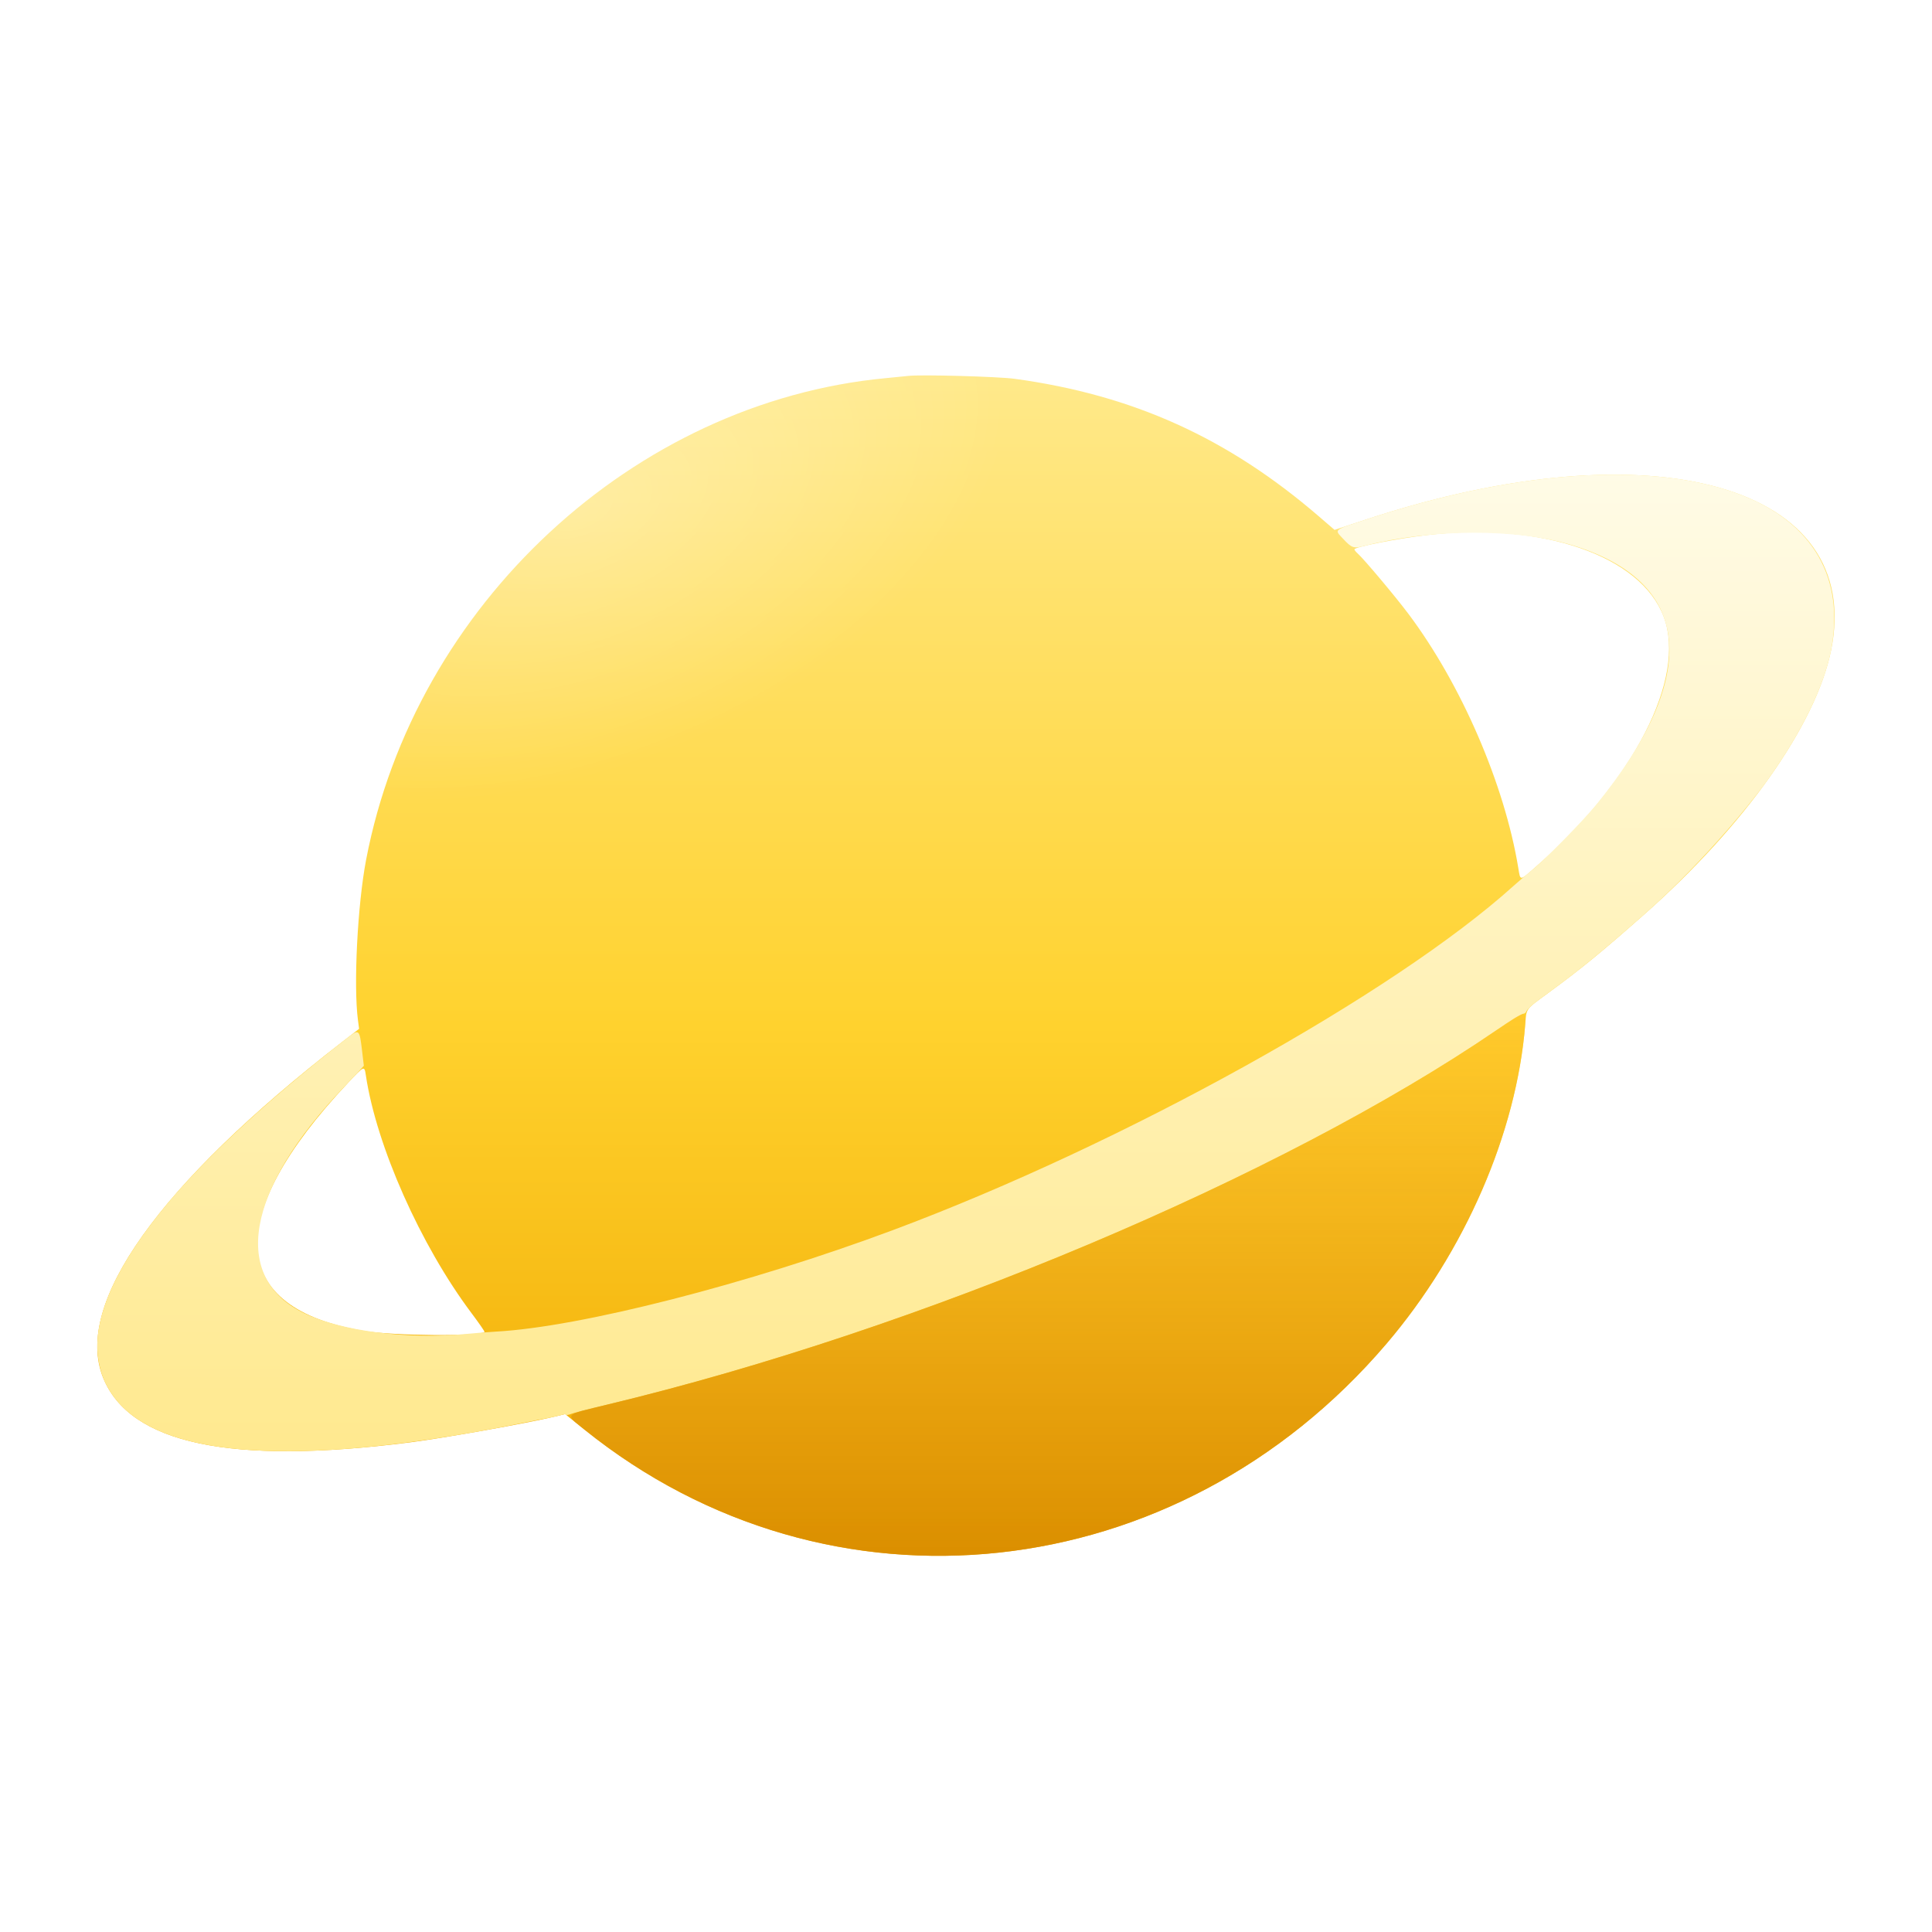
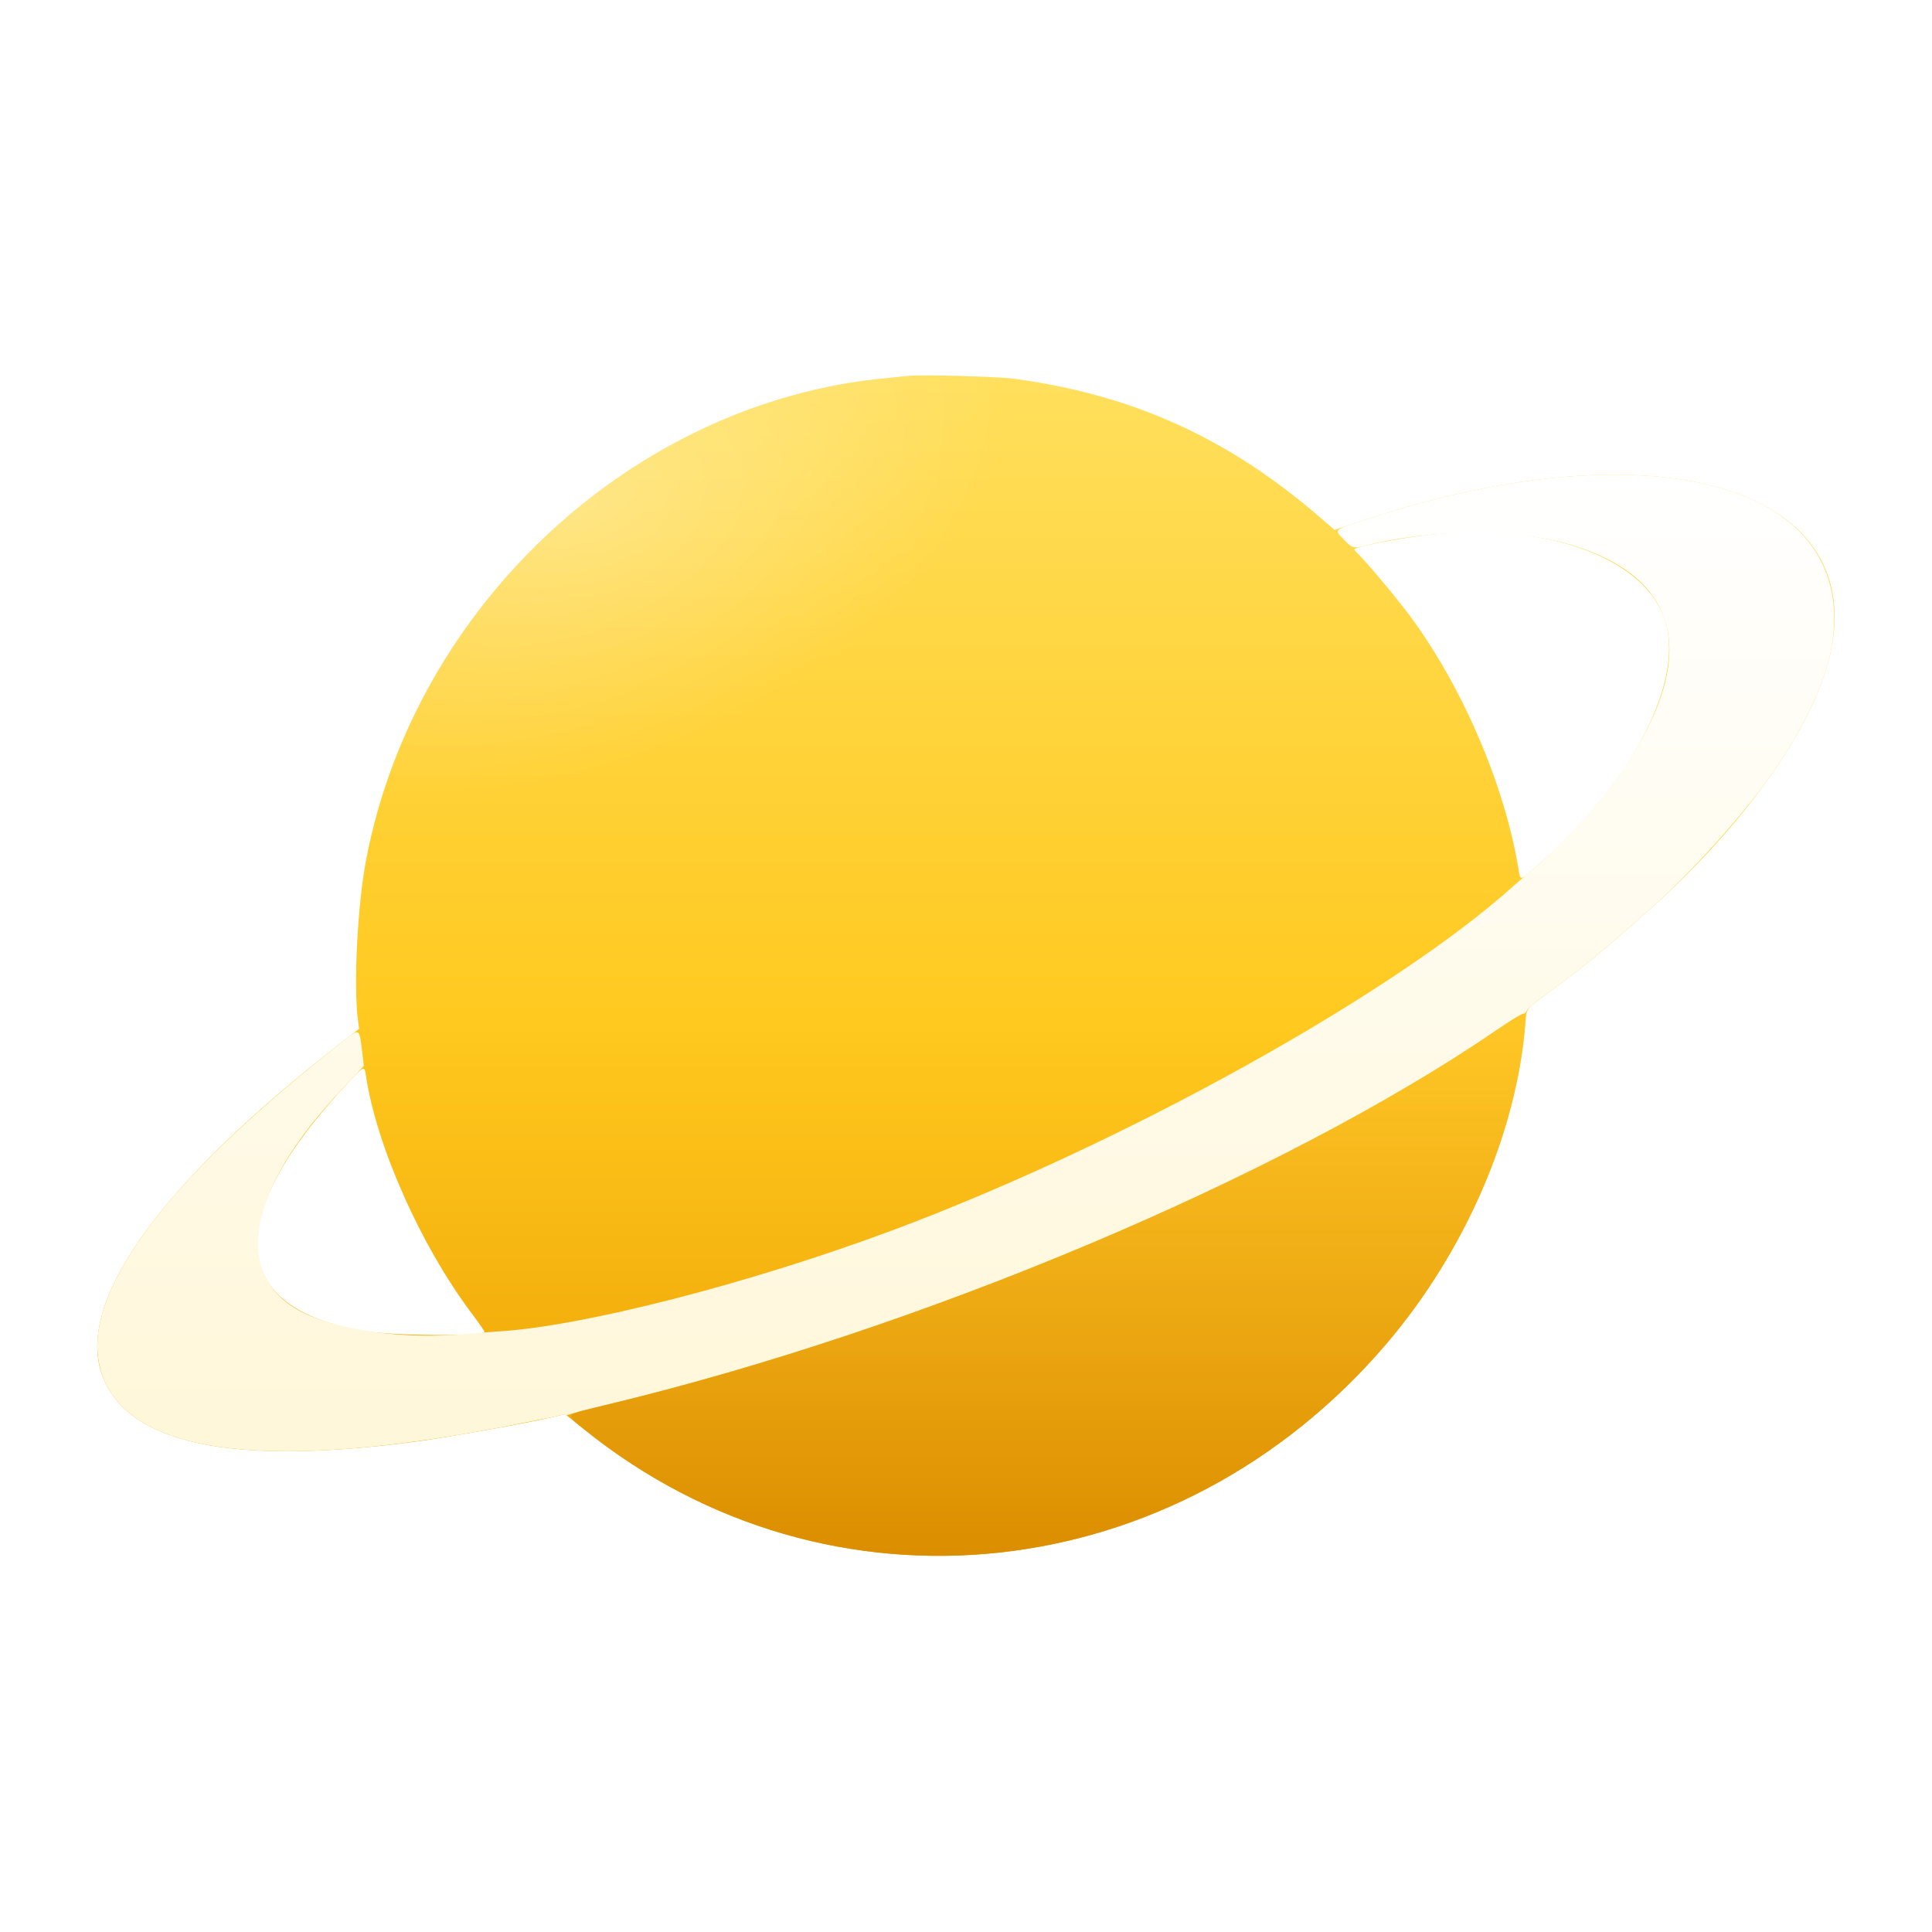
<svg xmlns="http://www.w3.org/2000/svg" width="1024" height="1024" viewBox="0 0 1024 1024">
  <g transform="translate(-6.701571 -3.886911) scale(0.8041885)">
    <defs>
      <linearGradient id="body" x1="0" y1="0" x2="0" y2="1">
-         <stop offset="0" stop-color="#ffe98a" />
-         <stop offset="0.55" stop-color="#ffd22e" />
-         <stop offset="1" stop-color="#f0a800" />
+         <stop offset="0" stop-color="#ffdf5c" />
+         <stop offset="0.55" stop-color="#ffc91f" />
+         <stop offset="1" stop-color="#ec9d00" />
      </linearGradient>
      <linearGradient id="shade" x1="0" y1="0" x2="0" y2="1">
        <stop offset="0" stop-color="#ffc52a" stop-opacity="0.6" />
        <stop offset="1" stop-color="#d98c00" stop-opacity="0.9" />
      </linearGradient>
      <linearGradient id="ring" x1="0" y1="0" x2="0" y2="1">
-         <stop offset="0" stop-color="#fffbe6" />
-         <stop offset="1" stop-color="#ffe98f" />
+         <stop offset="0" stop-color="#ffffff" />
+         <stop offset="1" stop-color="#fff7d9" />
      </linearGradient>
      <radialGradient id="sheen" cx="0.5" cy="0.5" r="0.5">
        <stop offset="0" stop-color="#ffffff" stop-opacity="0.3" />
        <stop offset="1" stop-color="#ffffff" stop-opacity="0" />
      </radialGradient>
      <clipPath id="silhouette">
        <path d="M 607 252.585 C 605.075 252.810, 598.325 253.483, 592 254.081 C 426.091 269.758, 281.713 403.612, 249.623 571.500 C 243.955 601.158, 241.247 654.443, 244.253 677.198 L 245.005 682.897 233.753 691.615 C 113.008 785.165, 56.671 864.294, 76.269 912.813 C 93.886 956.430, 160.689 970.524, 278.500 955.480 C 301.002 952.606, 355.791 942.840, 374.158 938.429 L 380.816 936.830 393.472 947.017 C 554.786 1076.867, 783.967 1052.364, 922.086 890.500 C 973.799 829.897, 1008.042 751.033, 1013.593 679.753 C 1014.410 669.261, 1013.632 670.323, 1028.500 659.419 C 1050.676 643.156, 1063.750 632.460, 1092.418 607.125 C 1158.208 548.984, 1204.890 482.988, 1215.097 433.688 C 1237.675 324.640, 1097.768 285.021, 909.201 347.066 L 887.903 354.074 877.701 345.277 C 817.580 293.433, 755.008 265.128, 677 254.487 C 666.053 252.994, 615.305 251.615, 607 252.585 Z M 948.500 357.521 C 928.639 359.845, 901 365.319, 901 366.928 C 901 367.347, 901.956 368.547, 903.124 369.595 C 907.413 373.443, 927.918 397.844, 936.658 409.500 C 971.432 455.880, 999.880 521.666, 1008.983 576.750 C 1010.446 585.608, 1009.693 585.646, 1020.538 576.170 C 1085.037 519.818, 1119.947 451.679, 1104.910 411.489 C 1089.788 371.072, 1024.679 348.607, 948.500 357.521 Z M 237.746 718.465 C 154.285 807.343, 158.217 867.161, 248.500 882.063 C 268.020 885.284, 324.617 885.717, 327.666 882.667 C 327.890 882.443, 324.016 876.851, 319.057 870.239 C 285.499 825.494, 256.433 760.079, 249.466 713.621 C 248.480 707.044, 248.465 707.050, 237.746 718.465 Z" stroke="none" fill="#ffd22e" fill-rule="evenodd" />
      </clipPath>
    </defs>
    <path d="M 607 252.585 C 605.075 252.810, 598.325 253.483, 592 254.081 C 426.091 269.758, 281.713 403.612, 249.623 571.500 C 243.955 601.158, 241.247 654.443, 244.253 677.198 L 245.005 682.897 233.753 691.615 C 113.008 785.165, 56.671 864.294, 76.269 912.813 C 93.886 956.430, 160.689 970.524, 278.500 955.480 C 301.002 952.606, 355.791 942.840, 374.158 938.429 L 380.816 936.830 393.472 947.017 C 554.786 1076.867, 783.967 1052.364, 922.086 890.500 C 973.799 829.897, 1008.042 751.033, 1013.593 679.753 C 1014.410 669.261, 1013.632 670.323, 1028.500 659.419 C 1050.676 643.156, 1063.750 632.460, 1092.418 607.125 C 1158.208 548.984, 1204.890 482.988, 1215.097 433.688 C 1237.675 324.640, 1097.768 285.021, 909.201 347.066 L 887.903 354.074 877.701 345.277 C 817.580 293.433, 755.008 265.128, 677 254.487 C 666.053 252.994, 615.305 251.615, 607 252.585 Z M 948.500 357.521 C 928.639 359.845, 901 365.319, 901 366.928 C 901 367.347, 901.956 368.547, 903.124 369.595 C 907.413 373.443, 927.918 397.844, 936.658 409.500 C 971.432 455.880, 999.880 521.666, 1008.983 576.750 C 1010.446 585.608, 1009.693 585.646, 1020.538 576.170 C 1085.037 519.818, 1119.947 451.679, 1104.910 411.489 C 1089.788 371.072, 1024.679 348.607, 948.500 357.521 Z M 237.746 718.465 C 154.285 807.343, 158.217 867.161, 248.500 882.063 C 268.020 885.284, 324.617 885.717, 327.666 882.667 C 327.890 882.443, 324.016 876.851, 319.057 870.239 C 285.499 825.494, 256.433 760.079, 249.466 713.621 C 248.480 707.044, 248.465 707.050, 237.746 718.465 Z" stroke="none" fill="url(#body)" fill-rule="evenodd" />
    <g clip-path="url(#silhouette)">
      <path d="M 1038.500 319.125 C 999.365 322.452, 955.666 331.836, 910.500 346.610 C 886.588 354.432, 887.629 353.619, 893.488 359.883 C 899.306 366.104, 900.400 366.467, 907.681 364.593 C 951.811 353.234, 1007.884 353.053, 1044.500 364.151 C 1123.928 388.225, 1129.754 449.763, 1060.660 534.868 C 1052.302 545.163, 1027.518 570.494, 1018.867 577.584 C 1014.896 580.838, 1009.088 585.810, 1005.960 588.633 C 926.909 659.971, 748.629 758.876, 597 815.512 C 501.901 851.034, 390.855 879.441, 335.330 882.452 C 331.024 882.686, 321.875 883.410, 315 884.061 C 276.812 887.679, 233.471 882.109, 209.126 870.454 C 160.293 847.076, 170.293 789.185, 234.856 721.500 C 238.528 717.650, 243.018 712.872, 244.834 710.883 L 248.134 707.266 246.904 696.883 C 245.284 683.217, 244.941 682.920, 237.491 688.706 C 123.098 777.548, 66.673 849.778, 72.972 899.305 C 81.085 963.093, 179.124 978.088, 354.500 942.365 C 367.150 939.788, 378.850 937.629, 380.500 937.566 C 382.150 937.504, 383.988 937.145, 384.585 936.769 C 385.182 936.393, 396.207 933.554, 409.085 930.460 C 614.949 881.005, 852.802 780.778, 994.973 683.578 C 1003.482 677.760, 1011.215 673, 1012.155 673 C 1013.096 673, 1014.128 672.173, 1014.449 671.162 C 1014.769 670.151, 1019.616 665.988, 1025.220 661.912 C 1047.568 645.653, 1063.752 632.458, 1092.418 607.125 C 1129.506 574.349, 1170.027 527.567, 1190.071 494.383 C 1258.548 381.016, 1193.617 305.937, 1038.500 319.125 Z" stroke="none" fill="url(#ring)" fill-rule="evenodd" />
      <path d="M 994.973 683.578 C 852.782 780.792, 614.518 881.182, 409 930.472 C 379.220 937.614, 380.172 936.444, 394.714 948.046 C 556.076 1076.780, 784.391 1051.866, 922.086 890.500 C 973.576 830.159, 1007.217 753.014, 1013.555 680.750 C 1014.461 670.420, 1014.149 670.468, 994.973 683.578 Z" stroke="none" fill="url(#shade)" fill-rule="evenodd" />
      <ellipse cx="400" cy="330" rx="300" ry="170" transform="rotate(-22 420 360)" fill="url(#sheen)" />
    </g>
  </g>
</svg>
